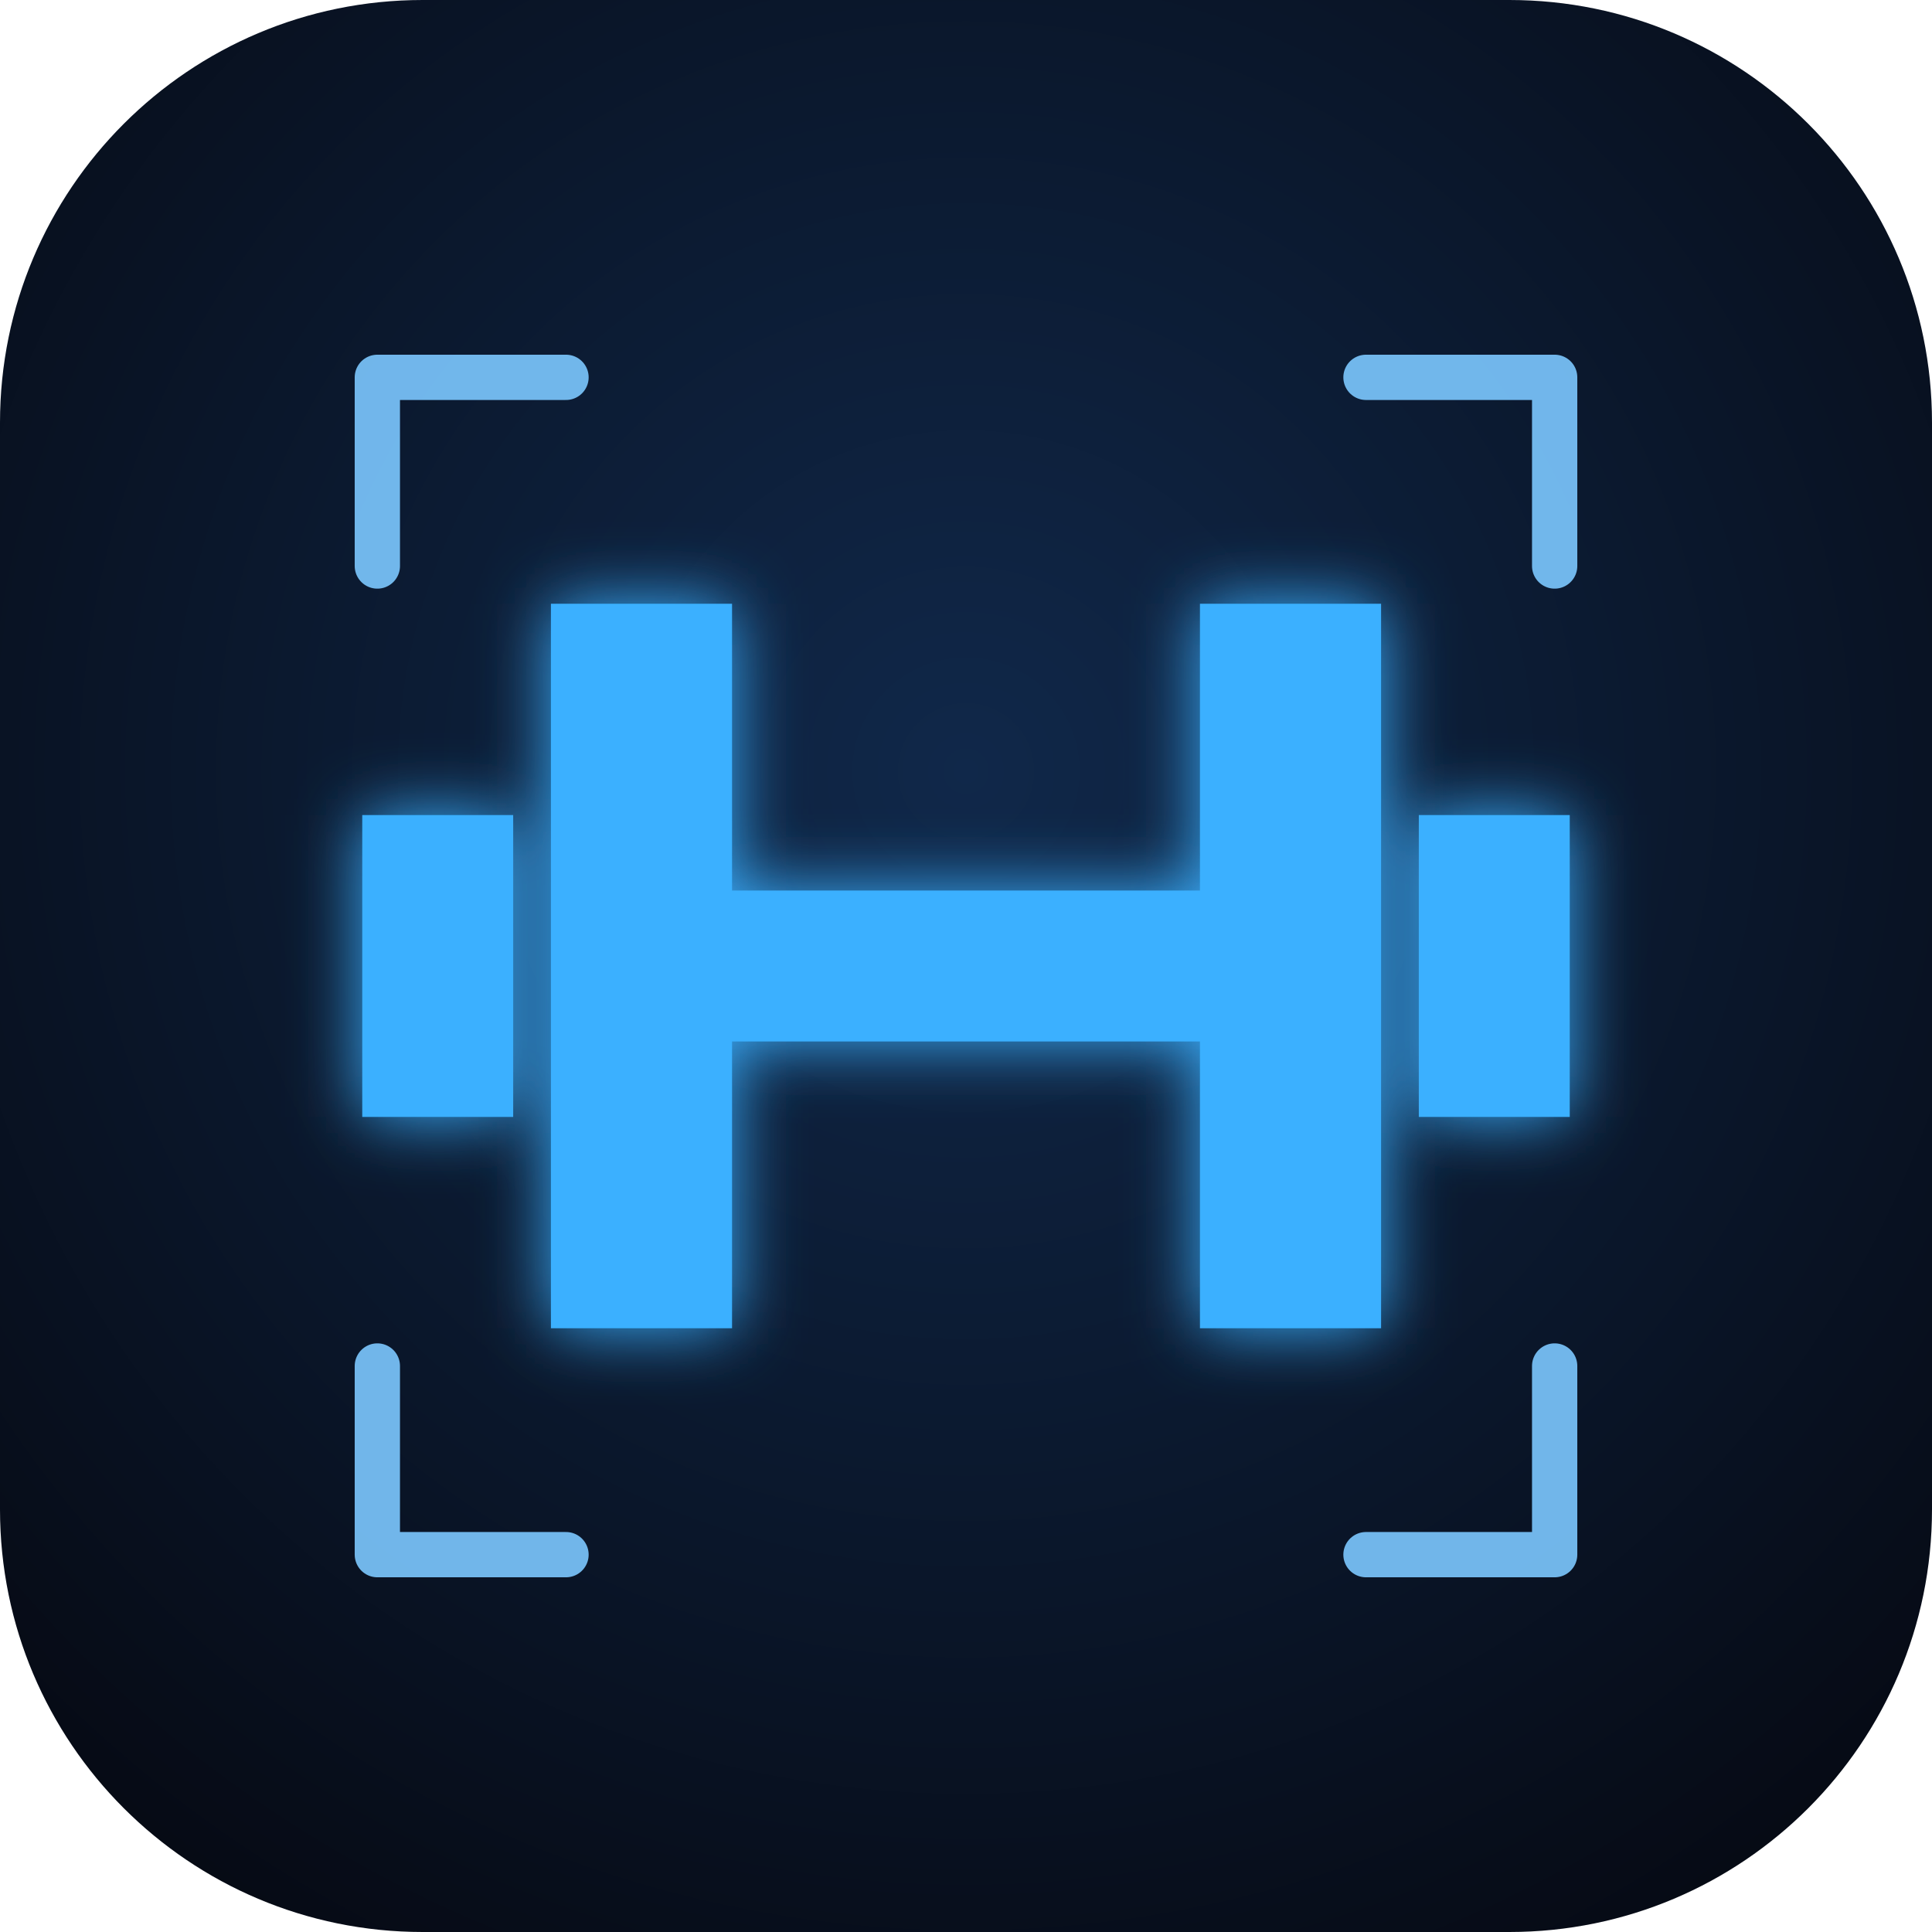
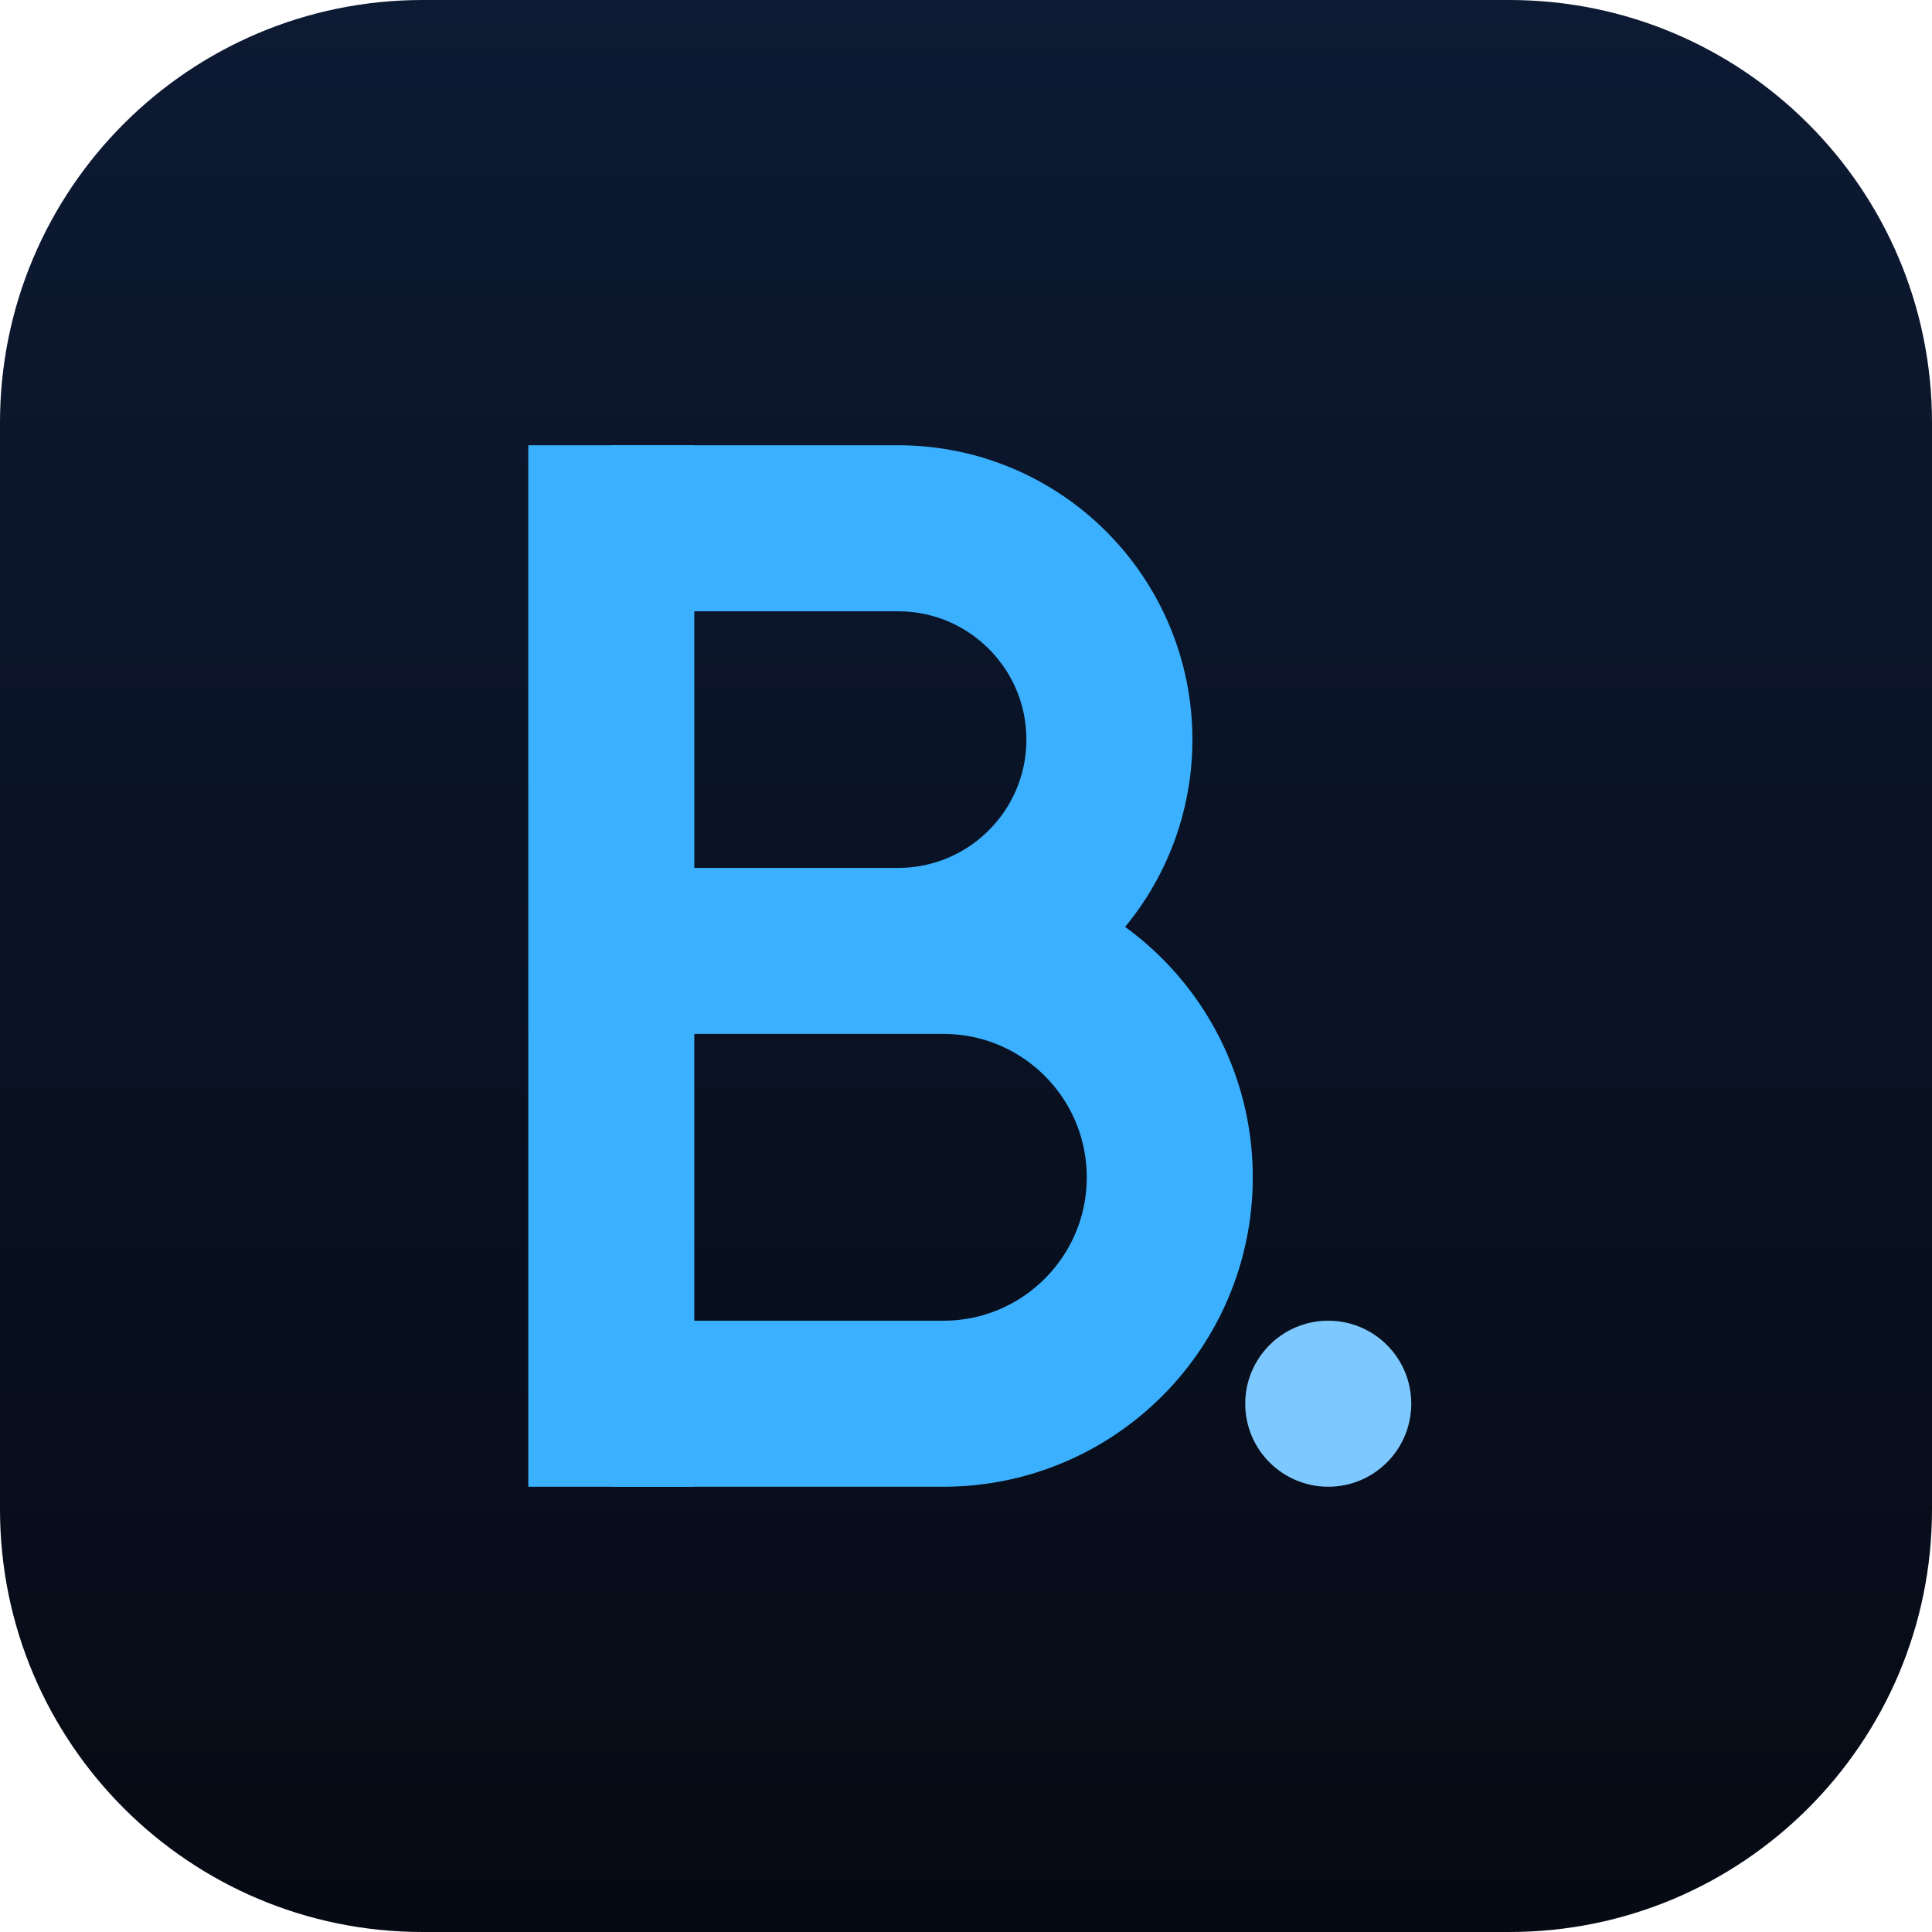
<svg xmlns="http://www.w3.org/2000/svg" viewBox="0 0 512 512">
  <defs>
-     <radialGradient id="bg" cx="50%" cy="40%" r="70%">
-       <stop offset="0" stop-color="#10284a" />
+     <linearGradient id="bg" x1="0" y1="0" x2="0" y2="1">
+       <stop offset="0" stop-color="#0d1a33" />
      <stop offset="1" stop-color="#060a14" />
-     </radialGradient>
-     <filter id="glow" x="-20%" y="-20%" width="140%" height="140%">
-       <feGaussianBlur stdDeviation="9" result="b" />
-       <feMerge>
-         <feMergeNode in="b" />
-         <feMergeNode in="SourceGraphic" />
-       </feMerge>
-     </filter>
+     </linearGradient>
  </defs>
  <rect width="512" height="512" rx="112" fill="url(#bg)" />
-   <path d="M100 150v-50h50M362 100h50v50M412 362v50h-50M150 412h-50v-50" fill="none" stroke="#7cc8ff" stroke-width="12" stroke-linecap="round" stroke-linejoin="round" opacity="0.9" />
-   <path d="M96 216h40v80H96zM376 216h40v80h-40zM146 160h48v192h-48zM318 160h48v192h-48zM194 236h124v40H194z" fill="#3ab0ff" filter="url(#glow)" />
+   <g transform="translate(-20 0)">
+     <rect x="160" y="118" width="44" height="276" fill="#3ab0ff" />
+     <path d="M182 140H258a56 56 0 0 1 0 112H182M182 252H270a60 60 0 0 1 0 120H182" fill="none" stroke="#3ab0ff" stroke-width="44" stroke-linejoin="round" />
+     <circle cx="372" cy="372" r="22" fill="#7cc8ff" />
+   </g>
</svg>
